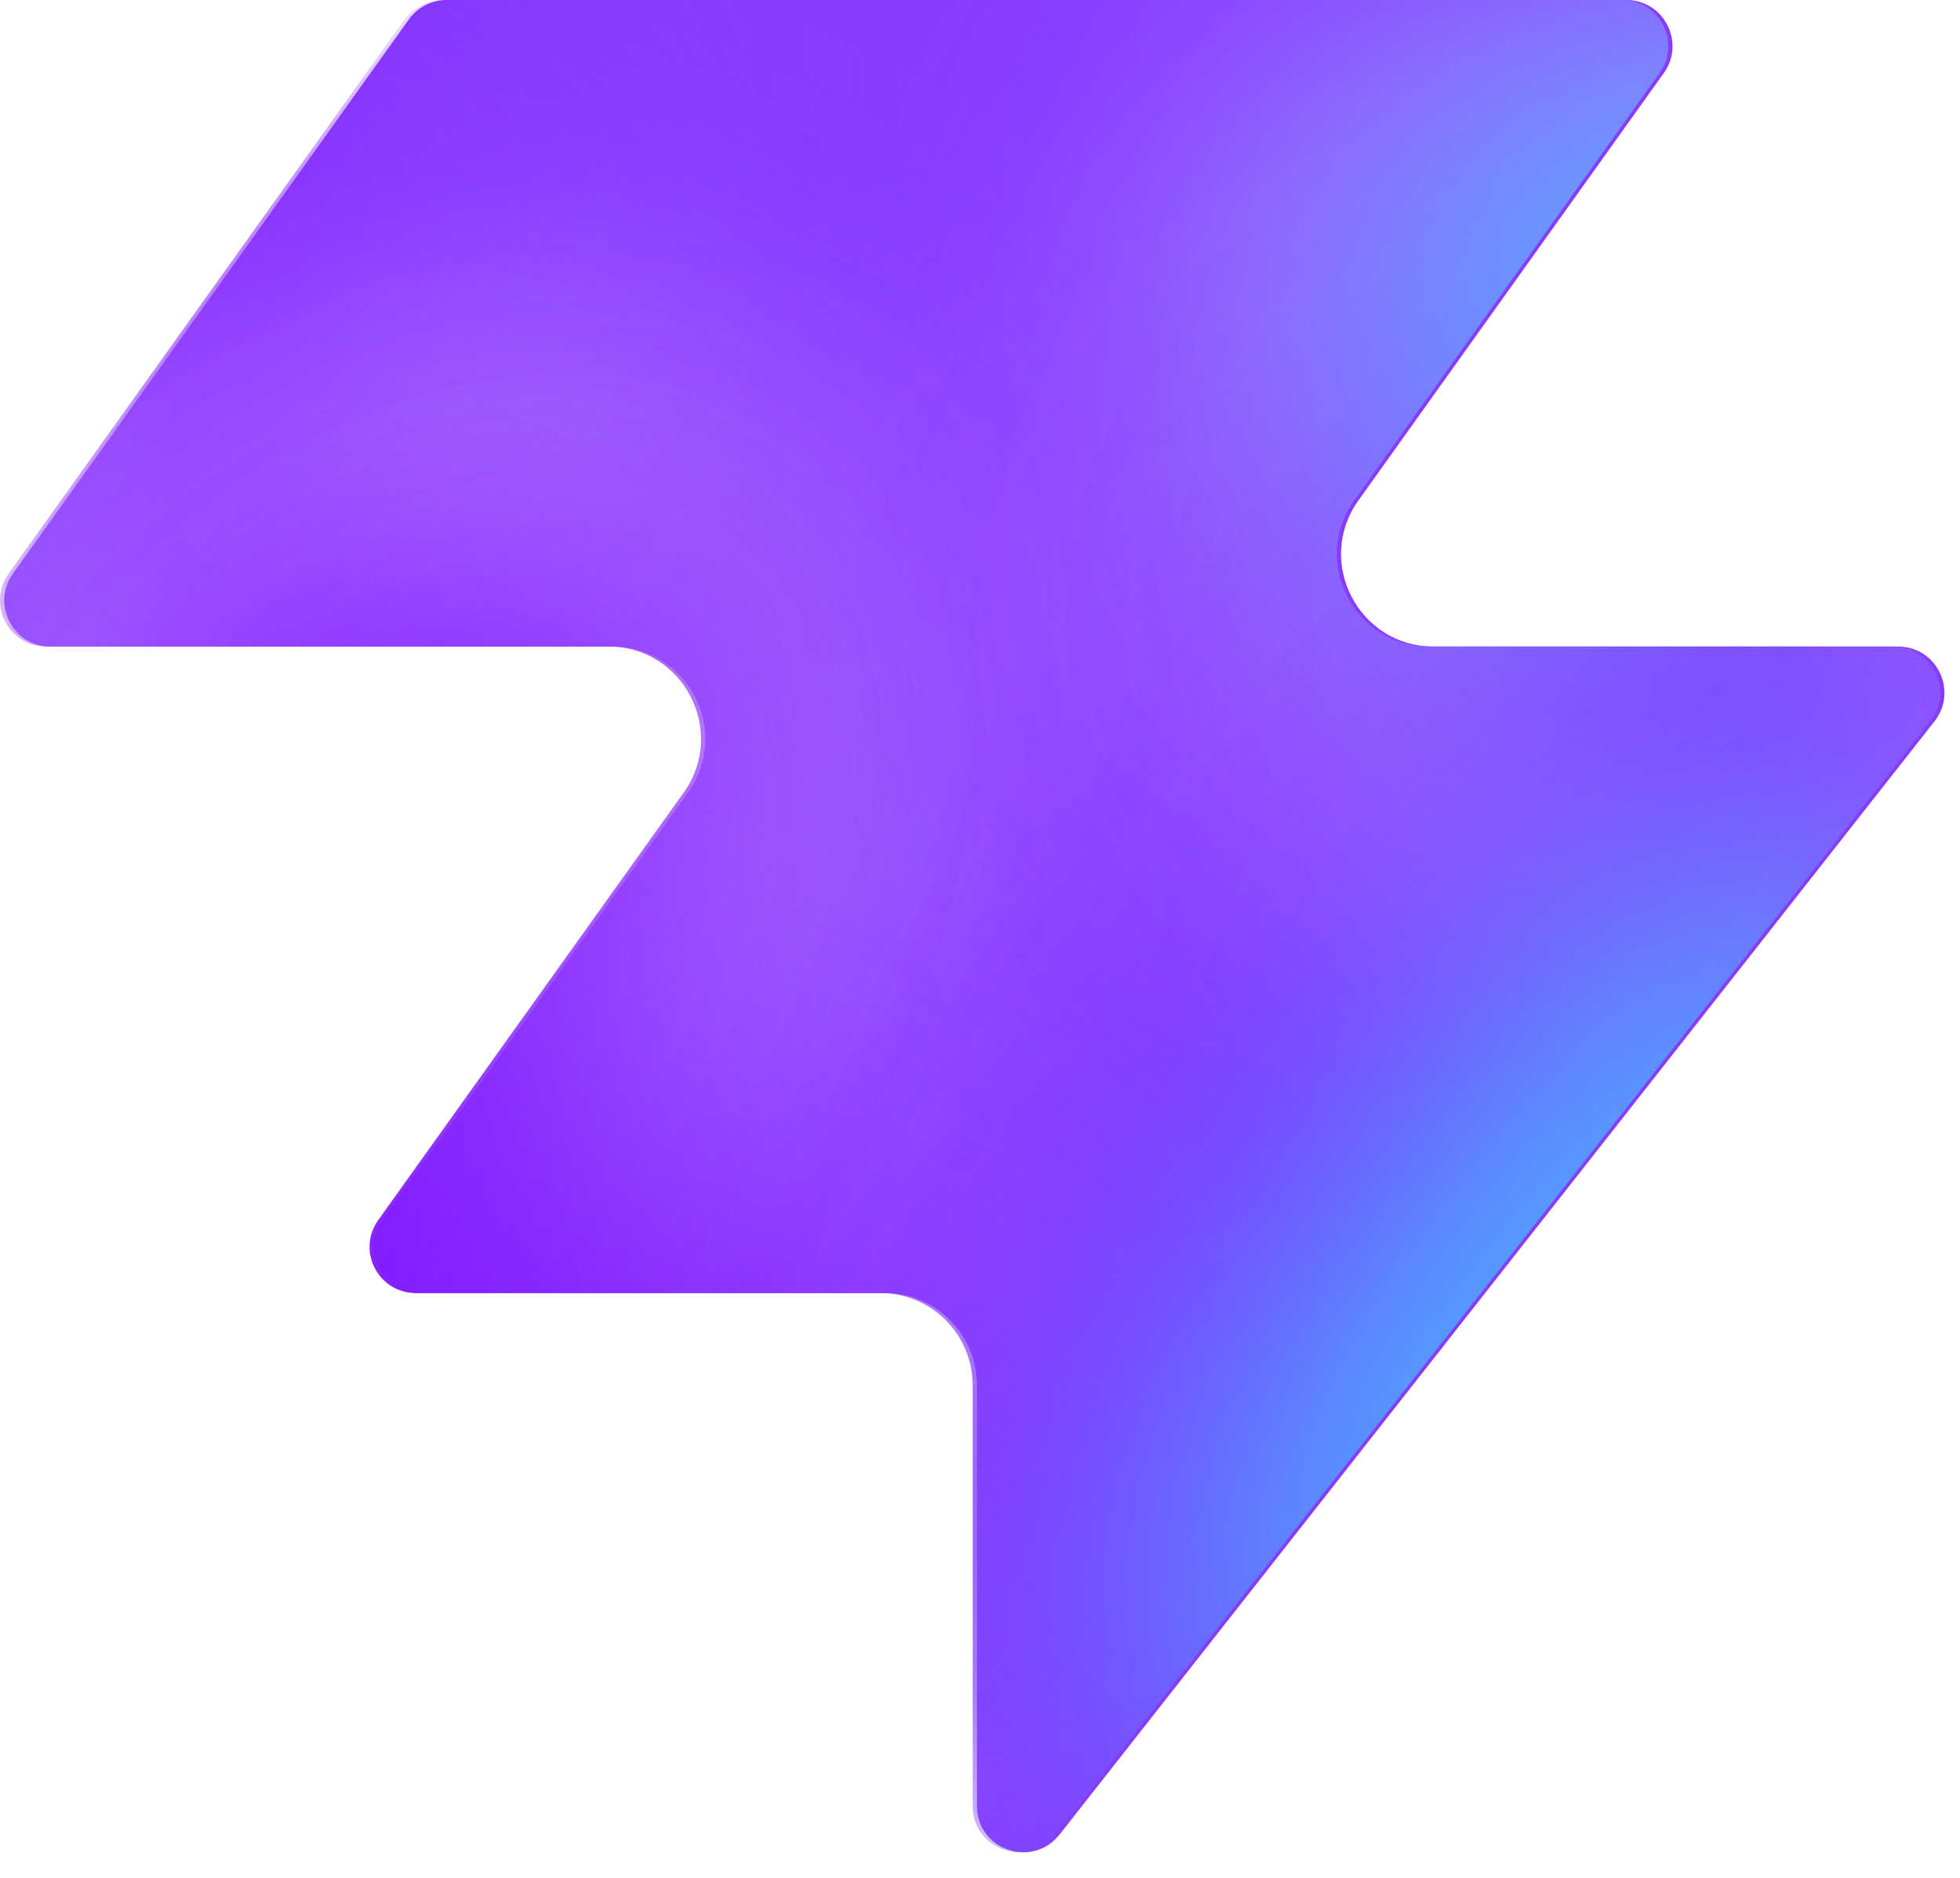
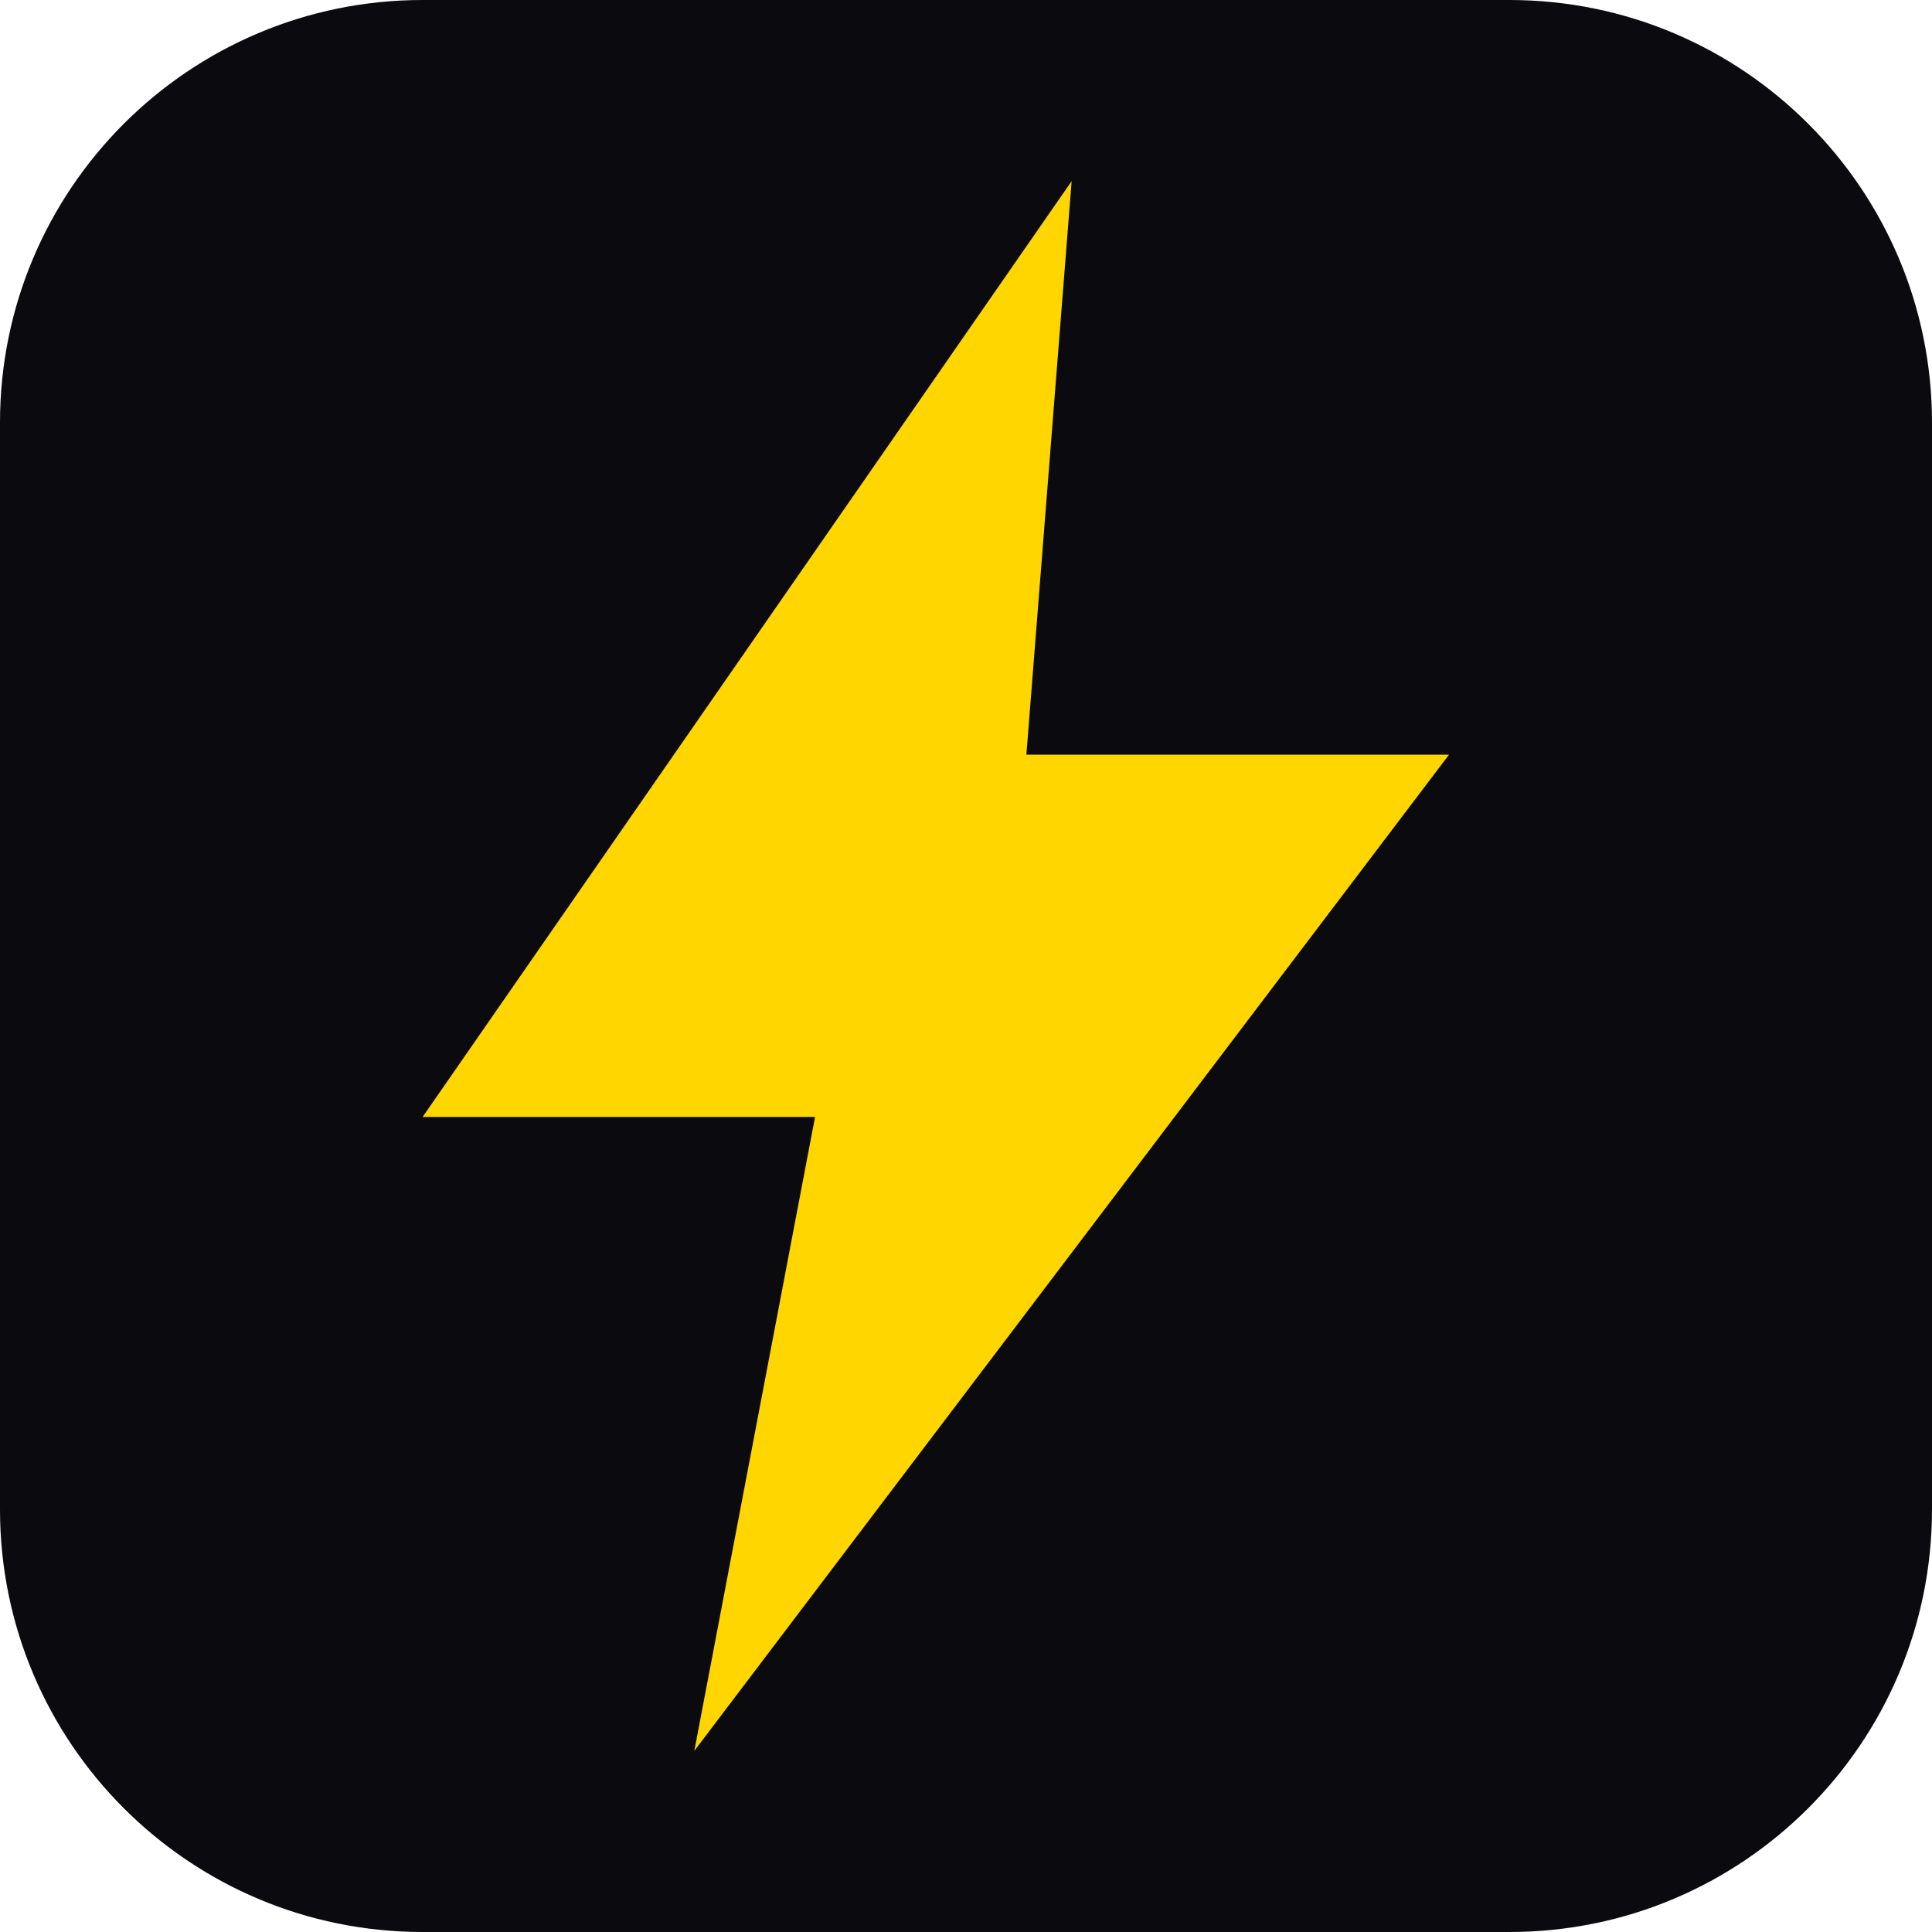
- <svg xmlns="http://www.w3.org/2000/svg" width="48" height="46" fill="none" viewBox="0 0 48 46">
-   <path fill="#863bff" d="M25.946 44.938c-.664.845-2.021.375-2.021-.698V33.937a2.26 2.26 0 0 0-2.262-2.262H10.287c-.92 0-1.456-1.04-.92-1.788l7.48-10.471c1.07-1.497 0-3.578-1.842-3.578H1.237c-.92 0-1.456-1.04-.92-1.788L10.013.474c.214-.297.556-.474.92-.474h28.894c.92 0 1.456 1.04.92 1.788l-7.48 10.471c-1.07 1.498 0 3.579 1.842 3.579h11.377c.943 0 1.473 1.088.89 1.83L25.947 44.94z" style="fill:#863bff;fill:color(display-p3 .525 .23 1);fill-opacity:1" />
-   <mask id="a" width="48" height="46" x="0" y="0" maskUnits="userSpaceOnUse" style="mask-type:alpha">
-     <path fill="#000" d="M25.842 44.938c-.664.844-2.021.375-2.021-.698V33.937a2.26 2.26 0 0 0-2.262-2.262H10.183c-.92 0-1.456-1.04-.92-1.788l7.48-10.471c1.07-1.498 0-3.579-1.842-3.579H1.133c-.92 0-1.456-1.04-.92-1.787L9.91.473c.214-.297.556-.474.92-.474h28.894c.92 0 1.456 1.04.92 1.788l-7.48 10.471c-1.07 1.498 0 3.578 1.842 3.578h11.377c.943 0 1.473 1.088.89 1.832L25.843 44.94z" style="fill:#000;fill-opacity:1" />
-   </mask>
-   <g mask="url(#a)">
-     <g filter="url(#b)">
-       <ellipse cx="5.508" cy="14.704" fill="#ede6ff" rx="5.508" ry="14.704" style="fill:#ede6ff;fill:color(display-p3 .927 .903 1);fill-opacity:1" transform="matrix(.00324 1 1 -.00324 -4.47 31.516)" />
-     </g>
-     <g filter="url(#c)">
-       <ellipse cx="10.399" cy="29.851" fill="#ede6ff" rx="10.399" ry="29.851" style="fill:#ede6ff;fill:color(display-p3 .927 .903 1);fill-opacity:1" transform="matrix(.00324 1 1 -.00324 -39.328 7.883)" />
-     </g>
-     <g filter="url(#d)">
-       <ellipse cx="5.508" cy="30.487" fill="#7e14ff" rx="5.508" ry="30.487" style="fill:#7e14ff;fill:color(display-p3 .492 .077 1);fill-opacity:1" transform="rotate(89.814 -25.913 -14.639)scale(1 -1)" />
-     </g>
-     <g filter="url(#e)">
-       <ellipse cx="5.508" cy="30.599" fill="#7e14ff" rx="5.508" ry="30.599" style="fill:#7e14ff;fill:color(display-p3 .492 .077 1);fill-opacity:1" transform="rotate(89.814 -32.644 -3.334)scale(1 -1)" />
-     </g>
-     <g filter="url(#f)">
-       <ellipse cx="5.508" cy="30.599" fill="#7e14ff" rx="5.508" ry="30.599" style="fill:#7e14ff;fill:color(display-p3 .492 .077 1);fill-opacity:1" transform="matrix(.00324 1 1 -.00324 -34.34 30.47)" />
-     </g>
-     <g filter="url(#g)">
-       <ellipse cx="14.072" cy="22.078" fill="#ede6ff" rx="14.072" ry="22.078" style="fill:#ede6ff;fill:color(display-p3 .927 .903 1);fill-opacity:1" transform="rotate(93.35 24.506 48.493)scale(-1 1)" />
-     </g>
-     <g filter="url(#h)">
-       <ellipse cx="3.47" cy="21.501" fill="#7e14ff" rx="3.47" ry="21.501" style="fill:#7e14ff;fill:color(display-p3 .492 .077 1);fill-opacity:1" transform="rotate(89.009 28.708 47.59)scale(-1 1)" />
-     </g>
-     <g filter="url(#i)">
-       <ellipse cx="3.47" cy="21.501" fill="#7e14ff" rx="3.47" ry="21.501" style="fill:#7e14ff;fill:color(display-p3 .492 .077 1);fill-opacity:1" transform="rotate(89.009 28.708 47.59)scale(-1 1)" />
-     </g>
-     <g filter="url(#j)">
-       <ellipse cx=".387" cy="8.972" fill="#7e14ff" rx="4.407" ry="29.108" style="fill:#7e14ff;fill:color(display-p3 .492 .077 1);fill-opacity:1" transform="rotate(39.51 .387 8.972)" />
-     </g>
-     <g filter="url(#k)">
-       <ellipse cx="47.523" cy="-6.092" fill="#7e14ff" rx="4.407" ry="29.108" style="fill:#7e14ff;fill:color(display-p3 .492 .077 1);fill-opacity:1" transform="rotate(37.892 47.523 -6.092)" />
-     </g>
-     <g filter="url(#l)">
-       <ellipse cx="41.412" cy="6.333" fill="#47bfff" rx="5.971" ry="9.665" style="fill:#47bfff;fill:color(display-p3 .28 .748 1);fill-opacity:1" transform="rotate(37.892 41.412 6.333)" />
-     </g>
-     <g filter="url(#m)">
-       <ellipse cx="-1.879" cy="38.332" fill="#7e14ff" rx="4.407" ry="29.108" style="fill:#7e14ff;fill:color(display-p3 .492 .077 1);fill-opacity:1" transform="rotate(37.892 -1.88 38.332)" />
-     </g>
-     <g filter="url(#n)">
-       <ellipse cx="-1.879" cy="38.332" fill="#7e14ff" rx="4.407" ry="29.108" style="fill:#7e14ff;fill:color(display-p3 .492 .077 1);fill-opacity:1" transform="rotate(37.892 -1.88 38.332)" />
-     </g>
-     <g filter="url(#o)">
-       <ellipse cx="35.651" cy="29.907" fill="#7e14ff" rx="4.407" ry="29.108" style="fill:#7e14ff;fill:color(display-p3 .492 .077 1);fill-opacity:1" transform="rotate(37.892 35.651 29.907)" />
-     </g>
-     <g filter="url(#p)">
-       <ellipse cx="38.418" cy="32.4" fill="#47bfff" rx="5.971" ry="15.297" style="fill:#47bfff;fill:color(display-p3 .28 .748 1);fill-opacity:1" transform="rotate(37.892 38.418 32.4)" />
-     </g>
-   </g>
-   <defs>
-     <filter id="b" width="60.045" height="41.654" x="-19.77" y="16.149" color-interpolation-filters="sRGB" filterUnits="userSpaceOnUse">
-       <feFlood flood-opacity="0" result="BackgroundImageFix" />
-       <feBlend in="SourceGraphic" in2="BackgroundImageFix" result="shape" />
-       <feGaussianBlur result="effect1_foregroundBlur_2002_17158" stdDeviation="7.659" />
-     </filter>
-     <filter id="c" width="90.34" height="51.437" x="-54.613" y="-7.533" color-interpolation-filters="sRGB" filterUnits="userSpaceOnUse">
-       <feFlood flood-opacity="0" result="BackgroundImageFix" />
-       <feBlend in="SourceGraphic" in2="BackgroundImageFix" result="shape" />
-       <feGaussianBlur result="effect1_foregroundBlur_2002_17158" stdDeviation="7.659" />
-     </filter>
-     <filter id="d" width="79.355" height="29.4" x="-49.64" y="2.03" color-interpolation-filters="sRGB" filterUnits="userSpaceOnUse">
-       <feFlood flood-opacity="0" result="BackgroundImageFix" />
-       <feBlend in="SourceGraphic" in2="BackgroundImageFix" result="shape" />
-       <feGaussianBlur result="effect1_foregroundBlur_2002_17158" stdDeviation="4.596" />
-     </filter>
-     <filter id="e" width="79.579" height="29.4" x="-45.045" y="20.029" color-interpolation-filters="sRGB" filterUnits="userSpaceOnUse">
-       <feFlood flood-opacity="0" result="BackgroundImageFix" />
-       <feBlend in="SourceGraphic" in2="BackgroundImageFix" result="shape" />
-       <feGaussianBlur result="effect1_foregroundBlur_2002_17158" stdDeviation="4.596" />
-     </filter>
-     <filter id="f" width="79.579" height="29.4" x="-43.513" y="21.178" color-interpolation-filters="sRGB" filterUnits="userSpaceOnUse">
-       <feFlood flood-opacity="0" result="BackgroundImageFix" />
-       <feBlend in="SourceGraphic" in2="BackgroundImageFix" result="shape" />
-       <feGaussianBlur result="effect1_foregroundBlur_2002_17158" stdDeviation="4.596" />
-     </filter>
-     <filter id="g" width="74.749" height="58.852" x="15.756" y="-17.901" color-interpolation-filters="sRGB" filterUnits="userSpaceOnUse">
-       <feFlood flood-opacity="0" result="BackgroundImageFix" />
-       <feBlend in="SourceGraphic" in2="BackgroundImageFix" result="shape" />
-       <feGaussianBlur result="effect1_foregroundBlur_2002_17158" stdDeviation="7.659" />
-     </filter>
-     <filter id="h" width="61.377" height="25.362" x="23.548" y="2.284" color-interpolation-filters="sRGB" filterUnits="userSpaceOnUse">
-       <feFlood flood-opacity="0" result="BackgroundImageFix" />
-       <feBlend in="SourceGraphic" in2="BackgroundImageFix" result="shape" />
-       <feGaussianBlur result="effect1_foregroundBlur_2002_17158" stdDeviation="4.596" />
-     </filter>
-     <filter id="i" width="61.377" height="25.362" x="23.548" y="2.284" color-interpolation-filters="sRGB" filterUnits="userSpaceOnUse">
-       <feFlood flood-opacity="0" result="BackgroundImageFix" />
-       <feBlend in="SourceGraphic" in2="BackgroundImageFix" result="shape" />
-       <feGaussianBlur result="effect1_foregroundBlur_2002_17158" stdDeviation="4.596" />
-     </filter>
-     <filter id="j" width="56.045" height="63.649" x="-27.636" y="-22.853" color-interpolation-filters="sRGB" filterUnits="userSpaceOnUse">
-       <feFlood flood-opacity="0" result="BackgroundImageFix" />
-       <feBlend in="SourceGraphic" in2="BackgroundImageFix" result="shape" />
-       <feGaussianBlur result="effect1_foregroundBlur_2002_17158" stdDeviation="4.596" />
-     </filter>
-     <filter id="k" width="54.814" height="64.646" x="20.116" y="-38.415" color-interpolation-filters="sRGB" filterUnits="userSpaceOnUse">
-       <feFlood flood-opacity="0" result="BackgroundImageFix" />
-       <feBlend in="SourceGraphic" in2="BackgroundImageFix" result="shape" />
-       <feGaussianBlur result="effect1_foregroundBlur_2002_17158" stdDeviation="4.596" />
-     </filter>
-     <filter id="l" width="33.541" height="35.313" x="24.641" y="-11.323" color-interpolation-filters="sRGB" filterUnits="userSpaceOnUse">
-       <feFlood flood-opacity="0" result="BackgroundImageFix" />
-       <feBlend in="SourceGraphic" in2="BackgroundImageFix" result="shape" />
-       <feGaussianBlur result="effect1_foregroundBlur_2002_17158" stdDeviation="4.596" />
-     </filter>
-     <filter id="m" width="54.814" height="64.646" x="-29.286" y="6.009" color-interpolation-filters="sRGB" filterUnits="userSpaceOnUse">
-       <feFlood flood-opacity="0" result="BackgroundImageFix" />
-       <feBlend in="SourceGraphic" in2="BackgroundImageFix" result="shape" />
-       <feGaussianBlur result="effect1_foregroundBlur_2002_17158" stdDeviation="4.596" />
-     </filter>
-     <filter id="n" width="54.814" height="64.646" x="-29.286" y="6.009" color-interpolation-filters="sRGB" filterUnits="userSpaceOnUse">
-       <feFlood flood-opacity="0" result="BackgroundImageFix" />
-       <feBlend in="SourceGraphic" in2="BackgroundImageFix" result="shape" />
-       <feGaussianBlur result="effect1_foregroundBlur_2002_17158" stdDeviation="4.596" />
-     </filter>
-     <filter id="o" width="54.814" height="64.646" x="8.244" y="-2.416" color-interpolation-filters="sRGB" filterUnits="userSpaceOnUse">
-       <feFlood flood-opacity="0" result="BackgroundImageFix" />
-       <feBlend in="SourceGraphic" in2="BackgroundImageFix" result="shape" />
-       <feGaussianBlur result="effect1_foregroundBlur_2002_17158" stdDeviation="4.596" />
-     </filter>
-     <filter id="p" width="39.409" height="43.623" x="18.713" y="10.588" color-interpolation-filters="sRGB" filterUnits="userSpaceOnUse">
-       <feFlood flood-opacity="0" result="BackgroundImageFix" />
-       <feBlend in="SourceGraphic" in2="BackgroundImageFix" result="shape" />
-       <feGaussianBlur result="effect1_foregroundBlur_2002_17158" stdDeviation="4.596" />
-     </filter>
-   </defs>
+ <svg xmlns="http://www.w3.org/2000/svg" width="64" height="64" viewBox="0 0 64 64">
+   <rect width="64" height="64" rx="14" fill="#0a0a0f" />
+   <path d="M35.5 6 14 37h13l-4 21 25-33H34l1.5-19z" fill="#FFD600" />
</svg>
